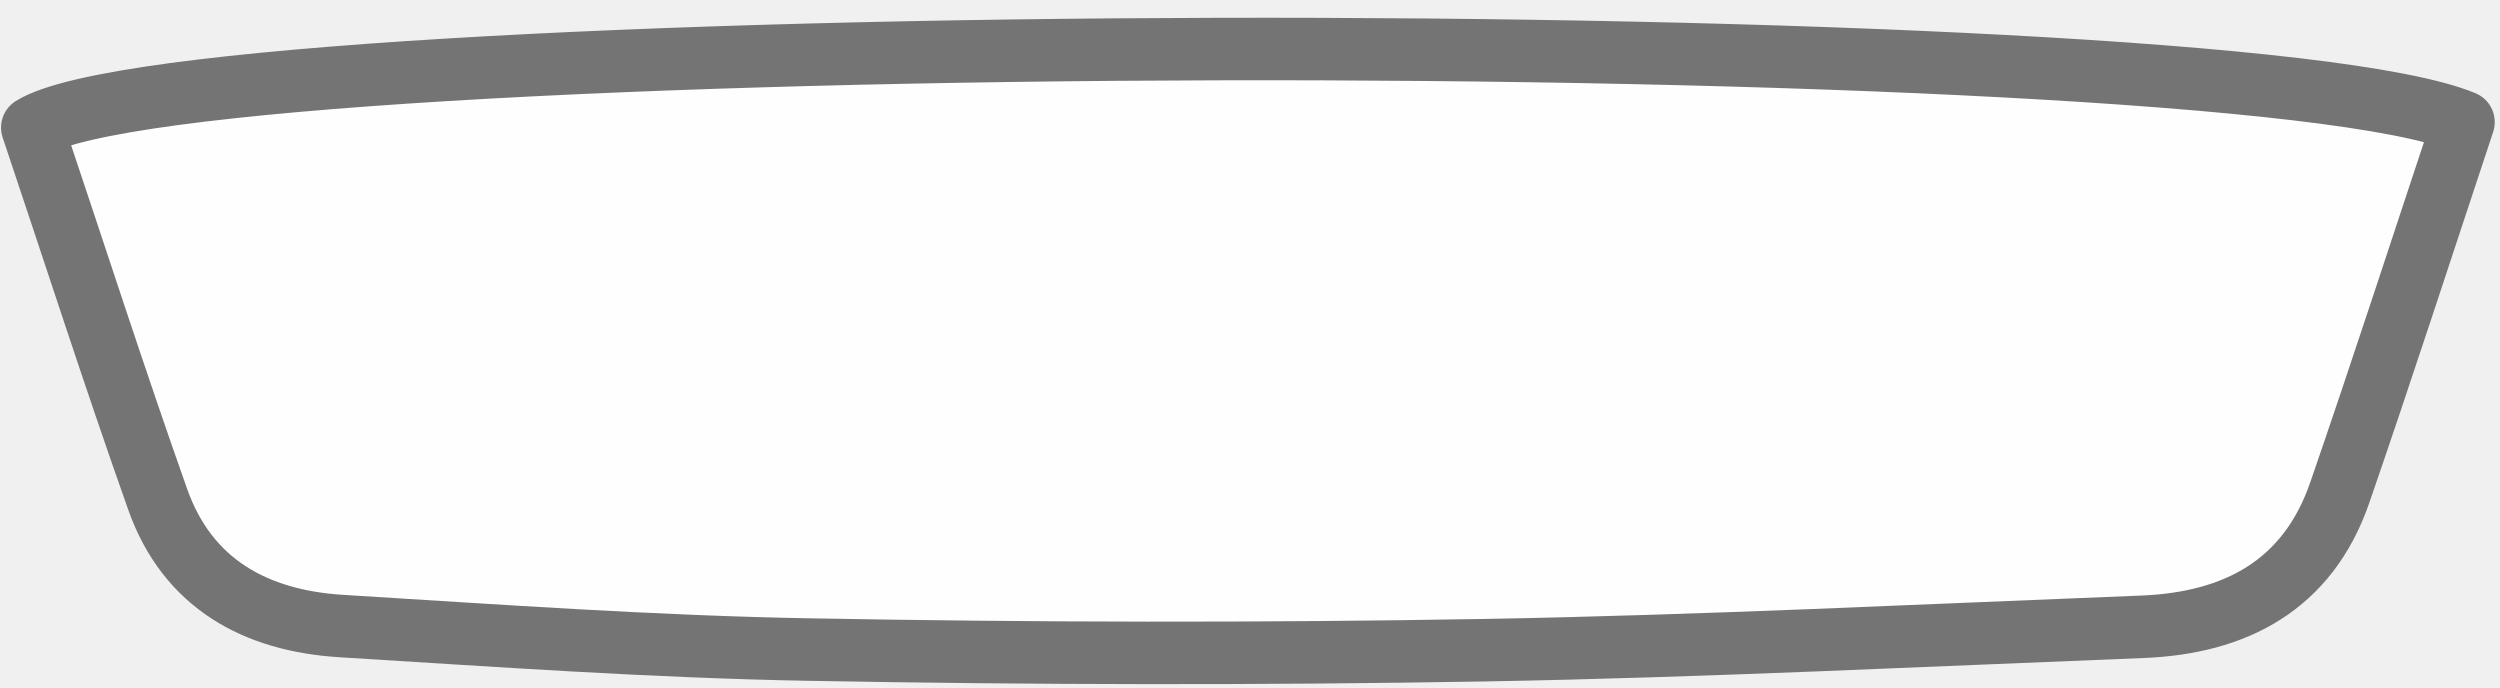
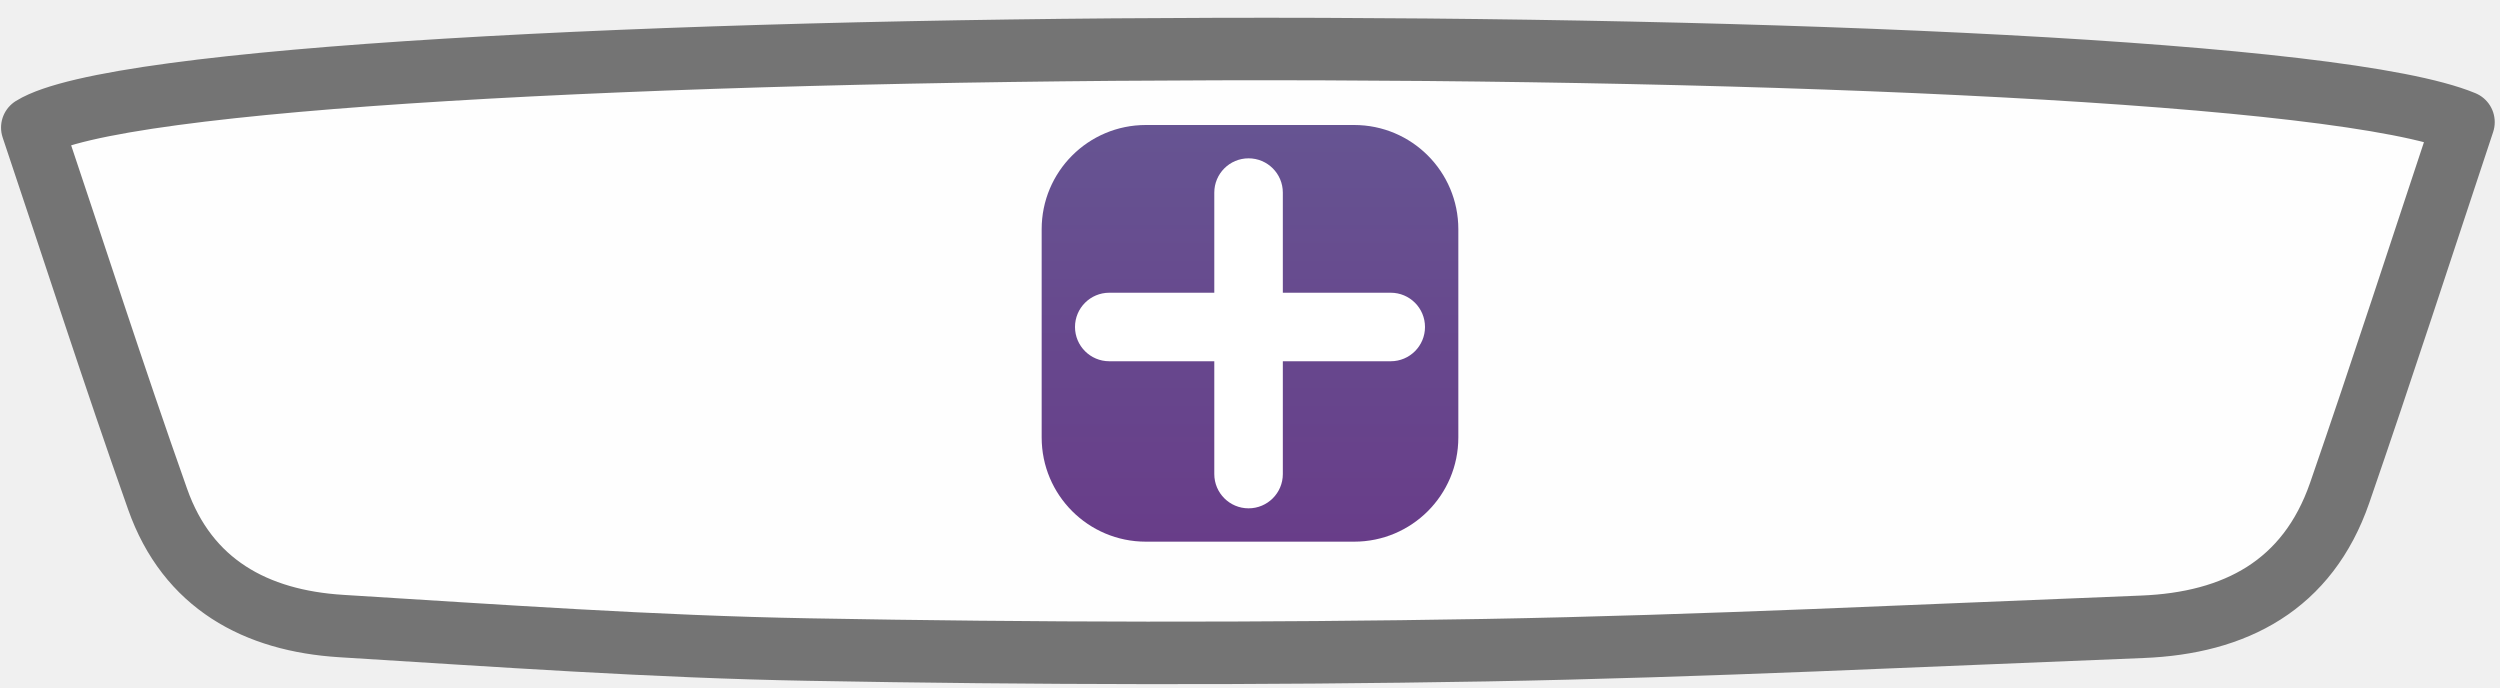
<svg xmlns="http://www.w3.org/2000/svg" width="120" height="33" viewBox="0 0 120 33" fill="none">
  <path d="M118.247 5.865C116.249 11.873 114.334 17.785 112.305 23.655C110.766 28.099 107.293 29.911 102.825 30.086C92.317 30.497 81.816 31.022 71.303 31.209C60.482 31.396 49.654 31.378 38.833 31.179C31.345 31.046 23.857 30.509 16.381 30.05C12.287 29.796 9.002 28.033 7.565 23.957C5.457 18.009 3.531 12.012 1.55 6.124C9.376 1.263 106.575 1.022 118.247 5.859V5.865Z" fill="#FEFEFE" stroke="#747474" stroke-width="3" stroke-linecap="round" stroke-linejoin="round" />
+   <rect x="50" y="6" width="20" height="20" rx="5" fill="url(#paint0_linear_197_75)" />
+   <path d="M66.755 14.051L61.576 14.051L61.576 9.245C61.576 8.336 60.84 7.6 59.931 7.6C59.023 7.6 58.286 8.336 58.286 9.245V14.051L53.245 14.051C52.337 14.051 51.6 14.787 51.6 15.695C51.601 16.604 52.337 17.34 53.245 17.34H58.286V22.755C58.286 23.664 59.023 24.4 59.931 24.4C60.84 24.4 61.576 23.664 61.576 22.756V17.34H66.756C67.664 17.34 68.4 16.604 68.4 15.696C68.401 14.787 67.664 14.051 66.755 14.051Z" fill="white" />
+   <defs>
+     <linearGradient id="paint0_linear_197_75" x1="60" y1="6" x2="60" y2="26" gradientUnits="userSpaceOnUse">
+       <stop stop-color="#665492" />
+       <stop offset="1" stop-color="#683D89" />
+     </linearGradient>
+   </defs>
</svg>
